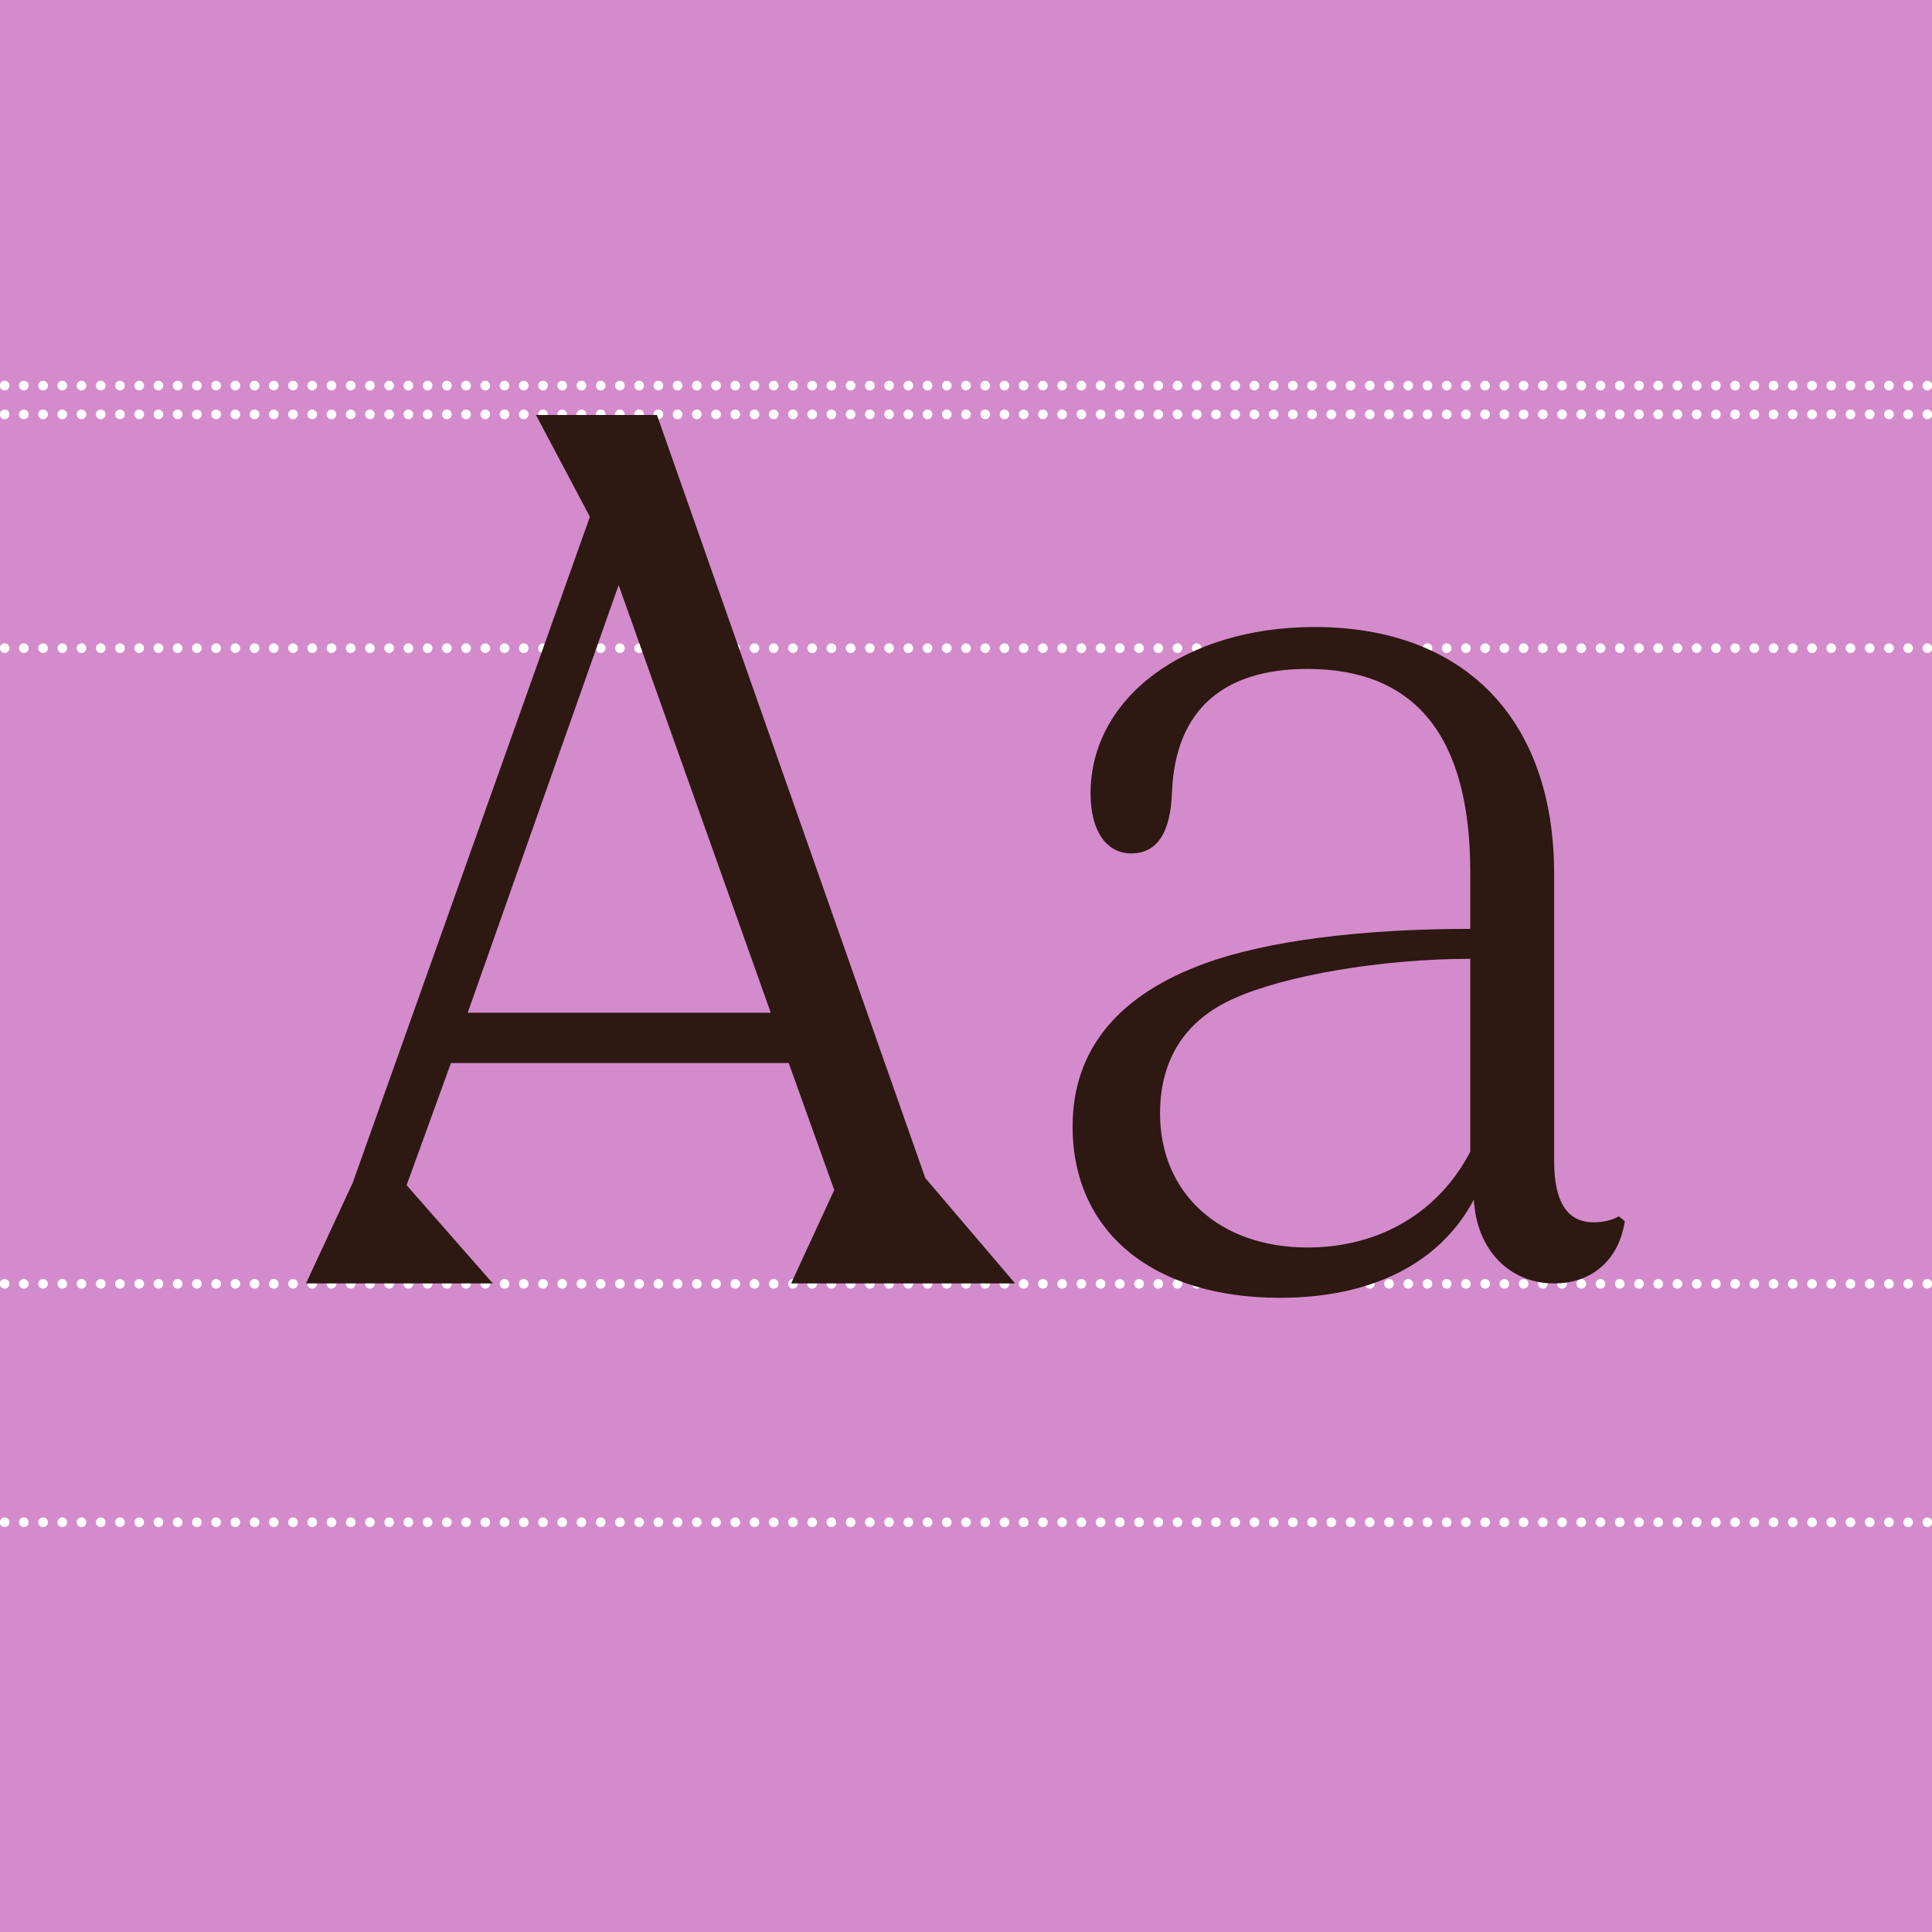
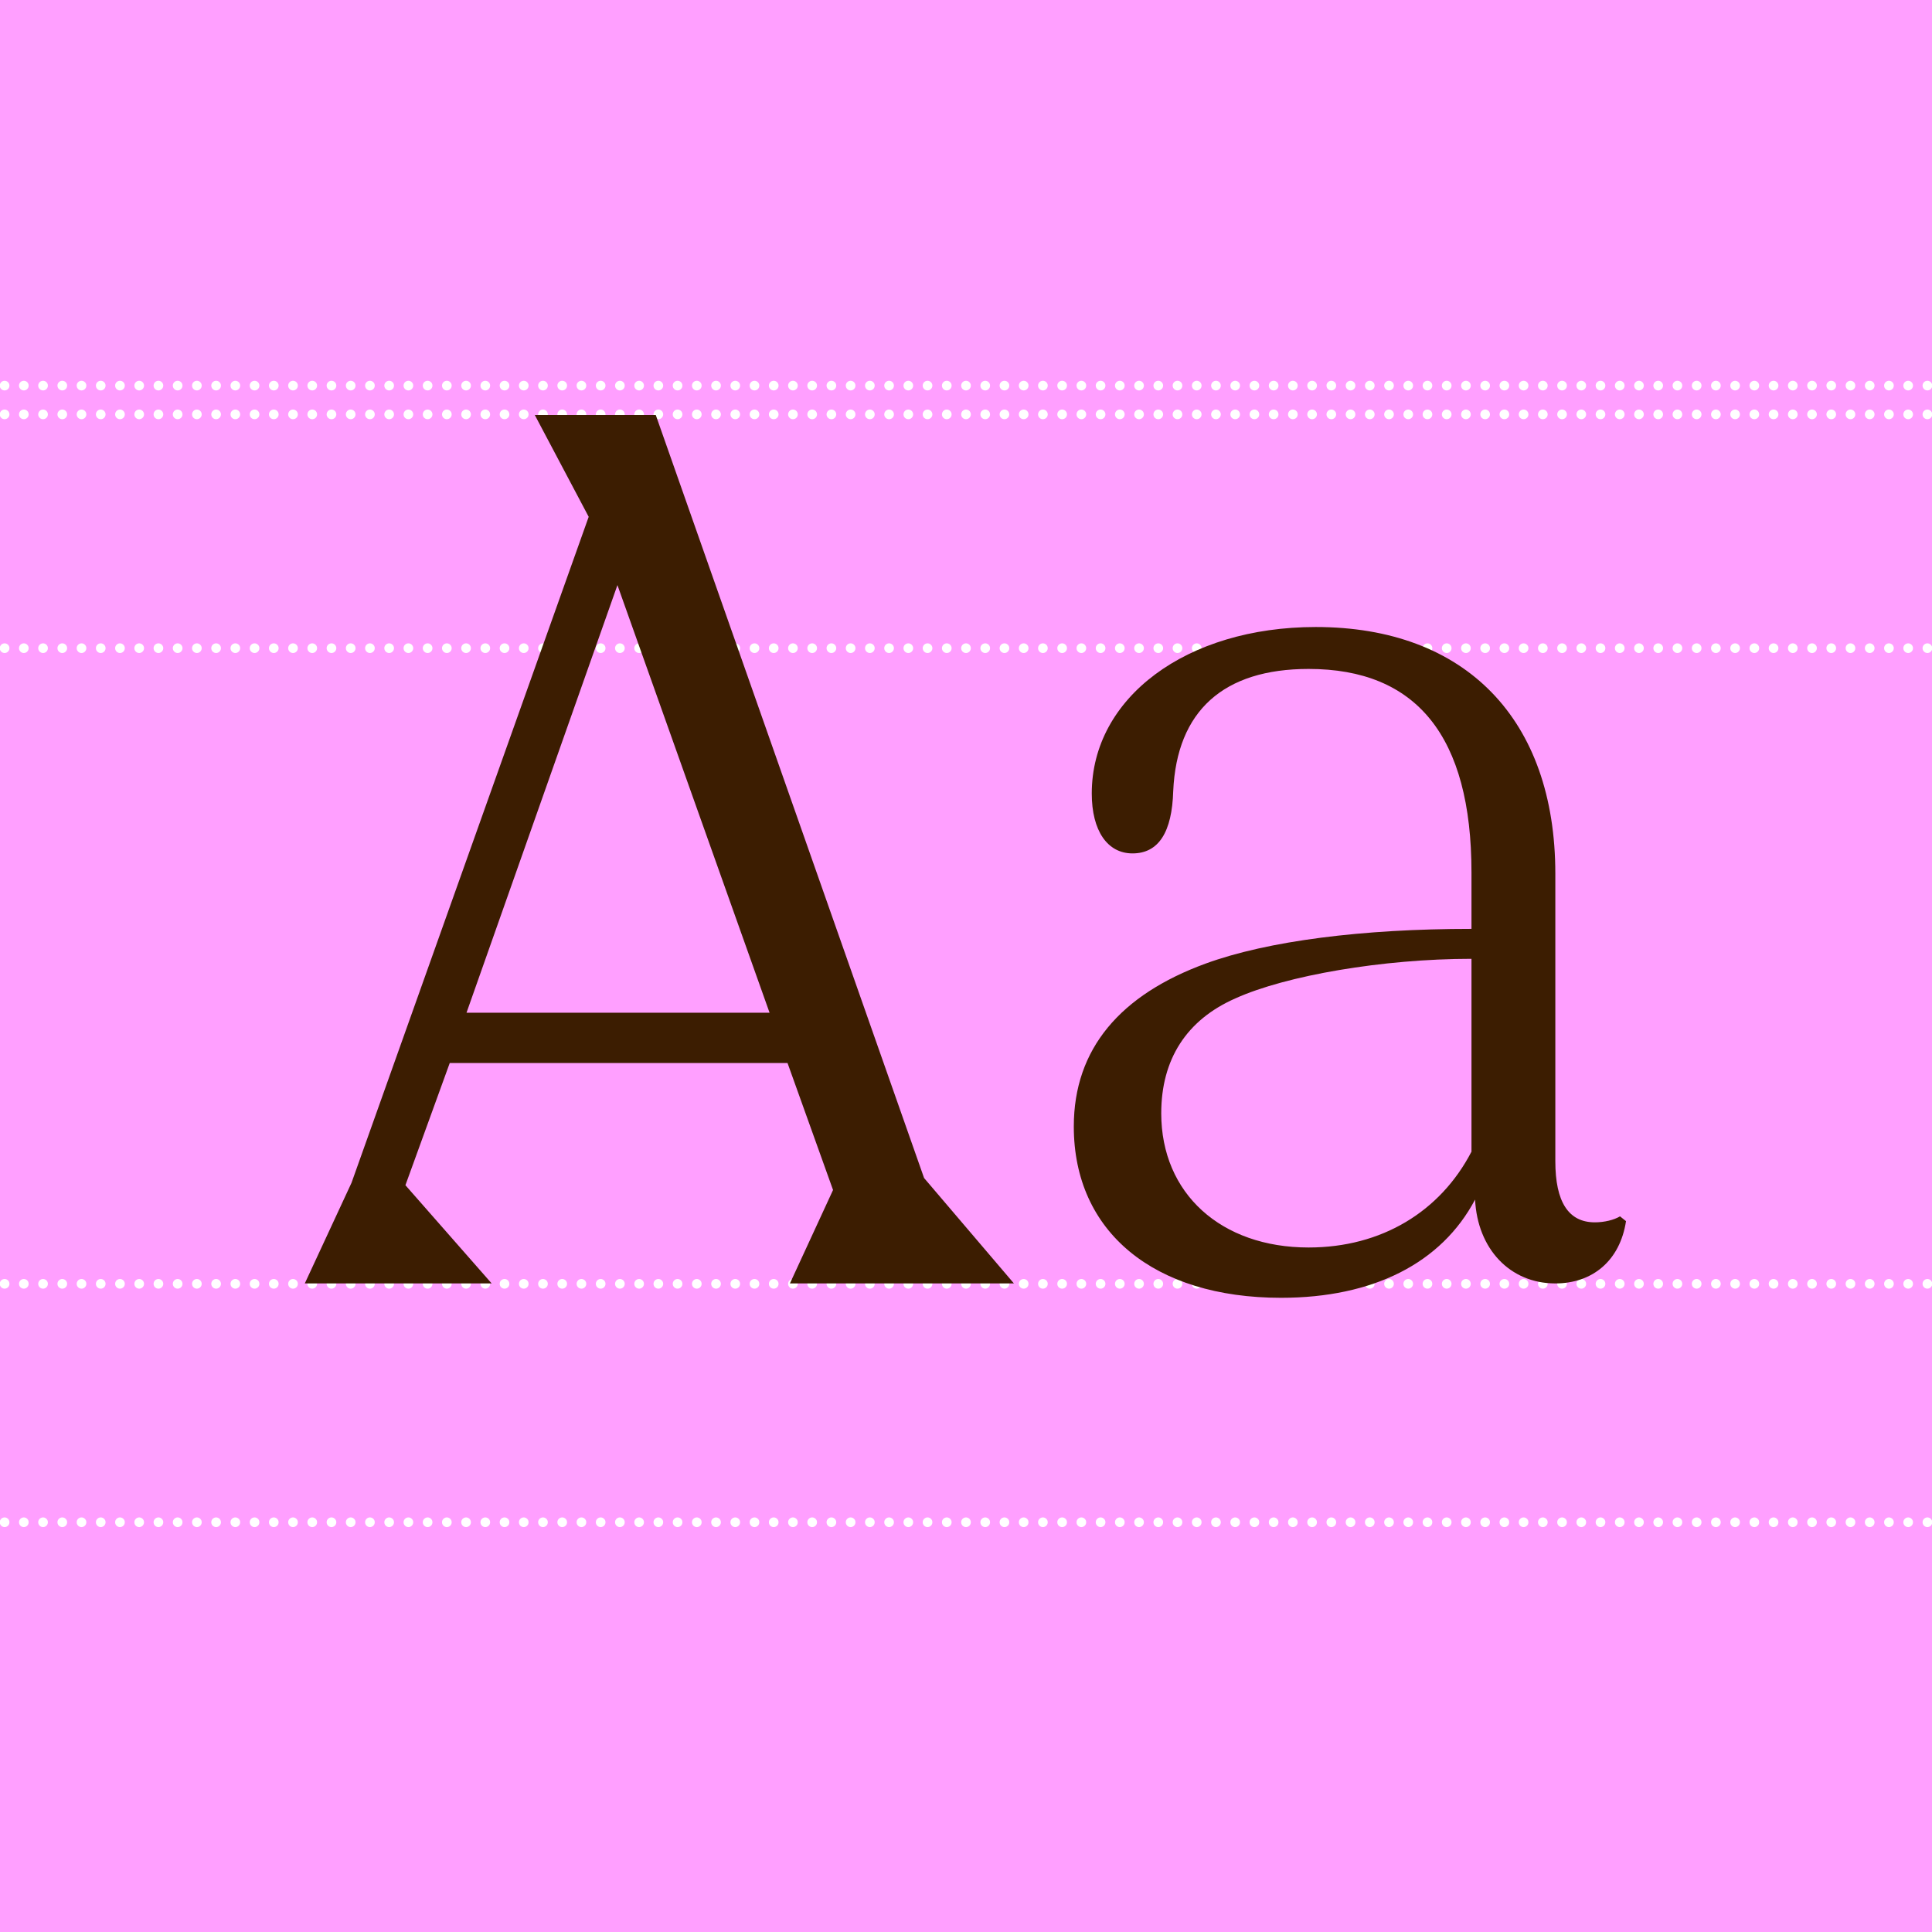
- <svg xmlns="http://www.w3.org/2000/svg" version="1.1" id="svg2" width="400" height="400" viewBox="0 0 400 400">
-   <defs id="defs6" />
-   <g id="g8" transform="matrix(1.333333,0,0,-1.333333,0,400)">
-     <g id="g10" transform="scale(0.1)">
-       <path d="M 0,3000 V 0 H 3000 V 3000 H 0" style="fill:#d48bcb;fill-opacity:1;fill-rule:nonzero;stroke:none" id="path12" />
-       <path d="M 37,1006.48 H 2977.93" style="fill:none;stroke:#ffffff;stroke-width:15;stroke-linecap:round;stroke-linejoin:round;stroke-miterlimit:4;stroke-dasharray:0, 29.857;stroke-dashoffset:0;stroke-opacity:1" id="path14" />
-       <path d="m 7.145,1006.48 v 0 m 2985.715,0 v 0" style="fill:none;stroke:#ffffff;stroke-width:15;stroke-linecap:round;stroke-linejoin:round;stroke-miterlimit:4;stroke-dasharray:none;stroke-opacity:1" id="path16" />
-       <path d="M 37,636.25 H 2977.93" style="fill:none;stroke:#ffffff;stroke-width:15;stroke-linecap:round;stroke-linejoin:round;stroke-miterlimit:4;stroke-dasharray:0, 29.857;stroke-dashoffset:0;stroke-opacity:1" id="path18" />
-       <path d="m 7.145,636.25 v 0 m 2985.715,0 v 0" style="fill:none;stroke:#ffffff;stroke-width:15;stroke-linecap:round;stroke-linejoin:round;stroke-miterlimit:4;stroke-dasharray:none;stroke-opacity:1" id="path20" />
-       <path d="M 37,1993.52 H 2977.93" style="fill:none;stroke:#ffffff;stroke-width:15;stroke-linecap:round;stroke-linejoin:round;stroke-miterlimit:4;stroke-dasharray:0, 29.857;stroke-dashoffset:0;stroke-opacity:1" id="path22" />
-       <path d="m 7.145,1993.52 v 0 m 2985.715,0 v 0" style="fill:none;stroke:#ffffff;stroke-width:15;stroke-linecap:round;stroke-linejoin:round;stroke-miterlimit:4;stroke-dasharray:none;stroke-opacity:1" id="path24" />
-       <path d="M 37,2356.56 H 2977.93" style="fill:none;stroke:#ffffff;stroke-width:15;stroke-linecap:round;stroke-linejoin:round;stroke-miterlimit:4;stroke-dasharray:0, 29.857;stroke-dashoffset:0;stroke-opacity:1" id="path26" />
-       <path d="m 7.145,2356.56 v 0 m 2985.715,0 v 0" style="fill:none;stroke:#ffffff;stroke-width:15;stroke-linecap:round;stroke-linejoin:round;stroke-miterlimit:4;stroke-dasharray:none;stroke-opacity:1" id="path28" />
-       <path d="M 37,2401.25 H 2977.93" style="fill:none;stroke:#ffffff;stroke-width:15;stroke-linecap:round;stroke-linejoin:round;stroke-miterlimit:4;stroke-dasharray:0, 29.857;stroke-dashoffset:0;stroke-opacity:1" id="path30" />
-       <path d="m 7.145,2401.25 v 0 m 2985.715,0 v 0" style="fill:none;stroke:#ffffff;stroke-width:15;stroke-linecap:round;stroke-linejoin:round;stroke-miterlimit:4;stroke-dasharray:none;stroke-opacity:1" id="path32" />
-       <path d="m 765.313,1007.1 -133.922,152.52 68.82,189.72 h 524.519 l 70.68,-197.16 -66.96,-145.08 h 347.82 l -139.5,163.68 -416.64,1184.82 H 832.273 l 83.7,-158.1 L 547.691,1163.34 475.152,1007.1 Z m 195.3,1084.38 236.217,-664.02 H 726.254 Z M 1987.31,984.781 c 143.22,0 249.24,53.939 301.32,152.519 3.72,-76.26 53.94,-130.2 124.62,-130.2 57.66,0 100.44,35.34 109.74,96.72 l -9.3,7.44 c -9.3,-5.58 -24.18,-9.3 -39.06,-9.3 -40.92,0 -61.38,31.62 -61.38,94.86 v 446.4 c 0,239.94 -139.5,383.16 -372,383.16 -200.88,0 -347.82,-109.74 -347.82,-258.54 0,-57.66 24.18,-93 63.24,-93 40.92,0 61.38,33.48 63.24,96.72 5.58,124.62 78.12,189.72 210.18,189.72 167.4,0 252.96,-104.16 252.96,-316.2 v -87.42 c -169.26,0 -316.2,-18.6 -412.92,-53.94 -132.06,-48.36 -204.6,-132.06 -204.6,-252.96 0,-163.68 124.62,-265.979 321.78,-265.979 z m 42.78,78.119 c -135.78,0 -228.78,83.7 -228.78,208.32 0,83.7 39.06,145.08 115.32,178.56 78.12,35.34 228.78,61.38 366.42,61.38 V 1211.7 c -48.36,-93 -139.5,-148.8 -252.96,-148.8" style="fill:#2d1812;fill-opacity:1;fill-rule:nonzero;stroke:none" id="path34" />
-     </g>
+ <svg xmlns="http://www.w3.org/2000/svg" version="1.1" id="svg1" width="400" height="400" viewBox="0 0 400 400">
+   <defs id="defs1" />
+   <g id="g1">
+     <path id="path1" d="M 0,3000 V 0 H 3000 V 3000 H 0" style="fill:#ff9fff;fill-opacity:1;fill-rule:nonzero;stroke:none" transform="matrix(0.1333333,0,0,-0.1333333,0,400)" />
+     <path id="path2" d="M 37,1006.48 H 2977.93" style="fill:none;stroke:#ffffff;stroke-width:15;stroke-linecap:round;stroke-linejoin:round;stroke-miterlimit:4;stroke-dasharray:0, 29.857;stroke-dashoffset:0;stroke-opacity:1" transform="matrix(0.1333333,0,0,-0.1333333,0,400)" />
+     <path id="path3" d="m 7.145,1006.48 v 0 m 2985.715,0 v 0" style="fill:none;stroke:#ffffff;stroke-width:15;stroke-linecap:round;stroke-linejoin:round;stroke-miterlimit:4;stroke-dasharray:none;stroke-opacity:1" transform="matrix(0.1333333,0,0,-0.1333333,0,400)" />
+     <path id="path4" d="M 37,636.25 H 2977.93" style="fill:none;stroke:#ffffff;stroke-width:15;stroke-linecap:round;stroke-linejoin:round;stroke-miterlimit:4;stroke-dasharray:0, 29.857;stroke-dashoffset:0;stroke-opacity:1" transform="matrix(0.1333333,0,0,-0.1333333,0,400)" />
+     <path id="path5" d="m 7.145,636.25 v 0 m 2985.715,0 v 0" style="fill:none;stroke:#ffffff;stroke-width:15;stroke-linecap:round;stroke-linejoin:round;stroke-miterlimit:4;stroke-dasharray:none;stroke-opacity:1" transform="matrix(0.1333333,0,0,-0.1333333,0,400)" />
+     <path id="path6" d="M 37,1993.52 H 2977.93" style="fill:none;stroke:#ffffff;stroke-width:15;stroke-linecap:round;stroke-linejoin:round;stroke-miterlimit:4;stroke-dasharray:0, 29.857;stroke-dashoffset:0;stroke-opacity:1" transform="matrix(0.1333333,0,0,-0.1333333,0,400)" />
+     <path id="path7" d="m 7.145,1993.52 v 0 m 2985.715,0 v 0" style="fill:none;stroke:#ffffff;stroke-width:15;stroke-linecap:round;stroke-linejoin:round;stroke-miterlimit:4;stroke-dasharray:none;stroke-opacity:1" transform="matrix(0.1333333,0,0,-0.1333333,0,400)" />
+     <path id="path8" d="M 37,2356.56 H 2977.93" style="fill:none;stroke:#ffffff;stroke-width:15;stroke-linecap:round;stroke-linejoin:round;stroke-miterlimit:4;stroke-dasharray:0, 29.857;stroke-dashoffset:0;stroke-opacity:1" transform="matrix(0.1333333,0,0,-0.1333333,0,400)" />
+     <path id="path9" d="m 7.145,2356.56 v 0 m 2985.715,0 v 0" style="fill:none;stroke:#ffffff;stroke-width:15;stroke-linecap:round;stroke-linejoin:round;stroke-miterlimit:4;stroke-dasharray:none;stroke-opacity:1" transform="matrix(0.1333333,0,0,-0.1333333,0,400)" />
+     <path id="path10" d="M 37,2401.25 H 2977.93" style="fill:none;stroke:#ffffff;stroke-width:15;stroke-linecap:round;stroke-linejoin:round;stroke-miterlimit:4;stroke-dasharray:0, 29.857;stroke-dashoffset:0;stroke-opacity:1" transform="matrix(0.1333333,0,0,-0.1333333,0,400)" />
+     <path id="path11" d="m 7.145,2401.25 v 0 m 2985.715,0 v 0" style="fill:none;stroke:#ffffff;stroke-width:15;stroke-linecap:round;stroke-linejoin:round;stroke-miterlimit:4;stroke-dasharray:none;stroke-opacity:1" transform="matrix(0.1333333,0,0,-0.1333333,0,400)" />
+     <path id="path12" d="m 473.293,1007.1 h 290.16 l -133.922,152.52 68.821,189.72 h 524.518 l 70.68,-197.16 -66.96,-145.08 h 347.82 l -139.5,163.68 -416.64,1184.82 H 830.414 L 914.113,2197.5 545.832,1163.34 Z m 251.102,420.36 234.359,664.02 236.216,-664.02 z M 1989.17,984.781 c 143.22,0 249.24,53.939 301.32,152.519 3.72,-76.26 53.94,-130.2 124.62,-130.2 57.66,0 100.44,35.34 109.74,96.72 l -9.3,7.44 c -9.3,-5.58 -24.18,-9.3 -39.06,-9.3 -40.92,0 -61.38,31.62 -61.38,94.86 v 446.4 c 0,239.94 -139.5,383.16 -372,383.16 -200.88,0 -347.82,-109.74 -347.82,-258.54 0,-57.66 24.18,-93 63.24,-93 40.92,0 61.38,33.48 63.24,96.72 5.58,124.62 78.12,189.72 210.18,189.72 167.4,0 252.96,-104.16 252.96,-316.2 v -87.42 c -169.26,0 -316.2,-18.6 -412.92,-53.94 -132.06,-48.36 -204.6,-132.06 -204.6,-252.96 0,-163.68 124.62,-265.979 321.78,-265.979 z m 42.78,78.119 c -135.78,0 -228.78,83.7 -228.78,208.32 0,83.7 39.06,145.08 115.32,178.56 78.12,35.34 228.78,61.38 366.42,61.38 V 1211.7 c -48.36,-93 -139.5,-148.8 -252.96,-148.8" style="fill:#3c1d01;fill-opacity:1;fill-rule:nonzero;stroke:none" transform="matrix(0.1333333,0,0,-0.1333333,0,400)" />
  </g>
</svg>
